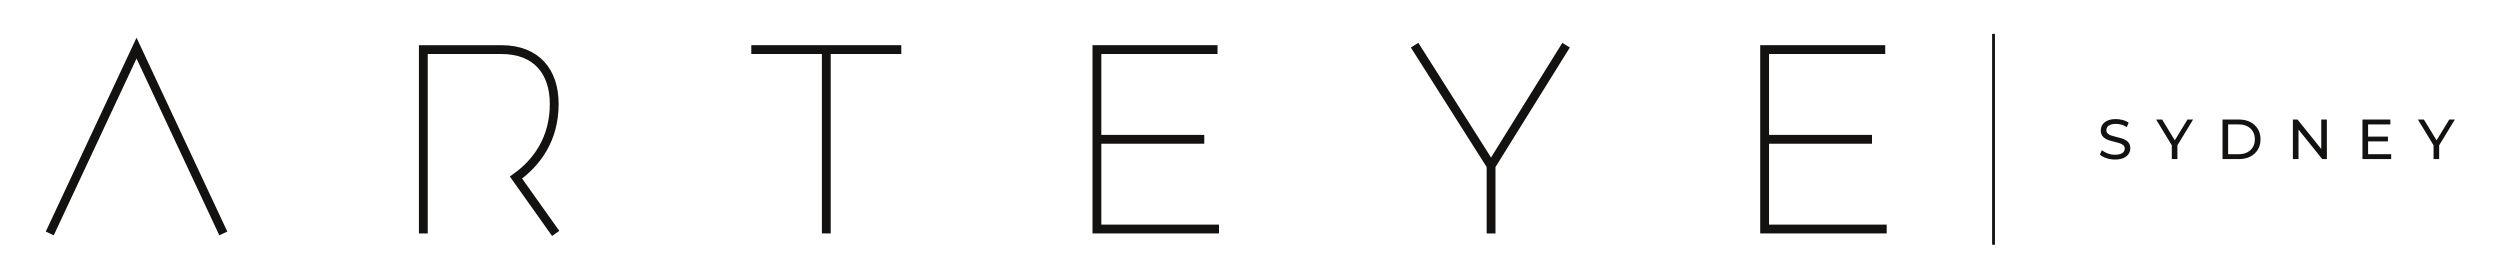
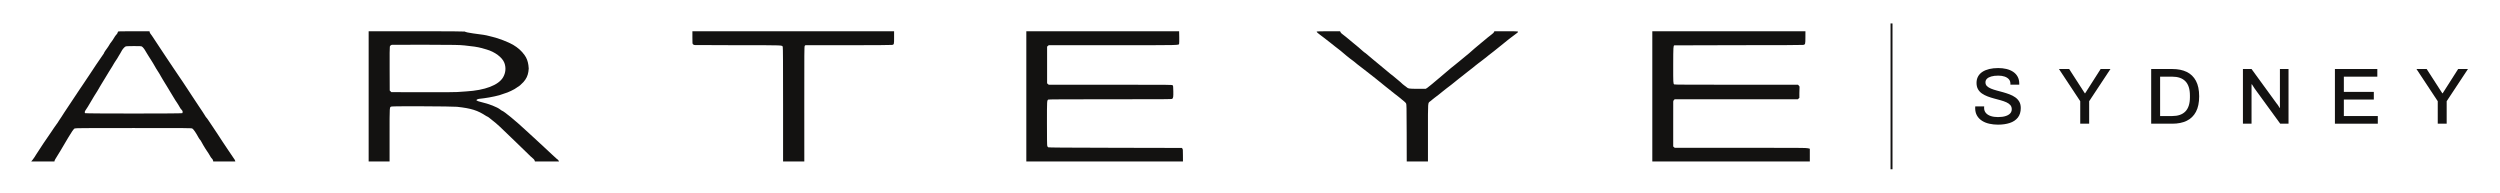
- <svg xmlns="http://www.w3.org/2000/svg" viewBox="0 0 1327.82 148.00" width="1328" height="148" fill="currentColor" style="color:#131211">
+ <svg xmlns="http://www.w3.org/2000/svg" viewBox="0 0 1920.17 148.00" width="1920" height="148" fill="currentColor" style="color:#131211">
  <g transform="translate(24,24)">
-     <g transform="scale(1.5625)" fill="none" stroke="currentColor" stroke-width="3.0" stroke-miterlimit="4">
-       <path transform="translate(0.00,0)" d="M1.5 64 L31 1 L60.5 64" />
-       <path transform="translate(127.00,0)" d="M1.5 0 V64 M0 1.5 H28 C40 1.5 46 9 46 20 C46 32 40 40 33 45 L46.5 64" />
-       <path transform="translate(240.00,0)" d="M0 1.5 H51 M25.5 0 V64" />
-       <path transform="translate(356.00,0)" d="M1.5 0 V64 M0 1.5 H42.5 M0 32 H38 M0 62.5 H43" />
-       <path transform="translate(464.00,0)" d="M1.5 0 L27.5 41 L53 0 M27.5 41 V64" />
-       <path transform="translate(583.00,0)" d="M1.5 0 V64 M0 1.5 H42.5 M0 32 H38 M0 62.5 H43" />
+     <g transform="translate(0.00,0.00) scale(1.78571)">
+       <g transform="scale(0.125)">
+         <g transform="translate(0,448) scale(0.1,-0.1)" fill="currentColor" stroke="none">
+           <path d="M2984 4463 c-17 -54 -29 -75 -48 -91 -22 -17 -101 -133 -129 -188 -9 -17 -23 -36 -31 -44 -19 -15 -96 -131 -121 -180 -9 -19 -28 -46 -41 -60 -32 -35 -114 -161 -114 -177 0 -7 -13 -27 -29 -46 -16 -18 -125 -178 -243 -355 -117 -177 -223 -337 -235 -355 -12 -17 -49 -72 -82 -122 -32 -49 -68 -102 -78 -117 -10 -15 -44 -67 -77 -115 -32 -48 -71 -106 -87 -128 -65 -92 -481 -718 -542 -815 -36 -58 -74 -117 -84 -132 -10 -15 -43 -64 -74 -110 -31 -46 -62 -94 -69 -108 -7 -14 -27 -41 -44 -60 -17 -20 -51 -68 -76 -108 -25 -40 -59 -92 -77 -115 -37 -50 -259 -373 -287 -420 -28 -45 -222 -344 -256 -392 -15 -22 -35 -54 -44 -72 -9 -18 -39 -59 -66 -92 l-51 -61 399 0 400 0 5 28 c3 15 32 67 65 117 32 50 97 155 144 235 47 80 95 161 106 180 52 87 109 182 160 270 96 165 183 290 212 305 25 13 292 15 2025 15 1892 0 1998 -1 2027 -17 43 -26 121 -138 219 -319 15 -27 37 -58 49 -69 12 -11 35 -47 51 -80 16 -33 44 -83 62 -111 17 -29 46 -76 64 -105 17 -30 43 -70 58 -89 29 -38 80 -120 119 -190 13 -25 38 -58 55 -73 17 -16 33 -43 37 -63 l6 -34 380 0 380 0 -7 27 c-3 16 -24 51 -45 78 -21 28 -108 156 -193 285 -86 129 -174 262 -197 295 -22 33 -62 94 -88 135 -26 42 -59 93 -75 115 -15 22 -55 83 -90 135 -34 52 -72 109 -83 125 -23 32 -89 131 -158 235 -23 36 -51 71 -60 79 -10 8 -26 31 -36 50 -15 30 -145 229 -226 346 -12 17 -59 89 -106 160 -46 72 -111 170 -144 218 -32 49 -72 110 -89 136 -31 47 -92 141 -155 235 -19 29 -44 66 -54 82 -10 16 -28 43 -40 59 -11 17 -55 80 -96 141 -41 62 -120 178 -175 259 -55 81 -129 192 -165 246 -36 54 -81 122 -101 151 -20 29 -106 159 -191 288 -85 129 -181 275 -214 324 -32 49 -70 105 -83 125 -13 20 -34 48 -47 63 -12 15 -25 41 -29 58 l-7 30 -539 0 c-505 0 -540 -1 -545 -17z m824 -509 c33 -20 90 -92 126 -159 15 -27 37 -64 49 -82 12 -18 42 -66 67 -108 25 -42 59 -95 75 -118 17 -23 46 -70 65 -104 88 -156 146 -253 186 -310 24 -34 44 -66 44 -71 0 -5 17 -35 38 -68 21 -32 55 -90 76 -129 22 -38 53 -90 70 -115 18 -25 46 -70 62 -100 17 -30 68 -116 114 -190 46 -74 95 -155 109 -180 55 -93 87 -144 118 -186 18 -24 44 -65 58 -91 58 -105 81 -142 113 -171 24 -23 32 -38 32 -65 0 -19 -6 -40 -14 -46 -19 -16 -3323 -16 -3342 0 -24 20 -15 63 24 116 20 29 52 76 69 105 94 152 168 277 186 313 10 22 29 54 42 70 32 44 164 261 197 325 15 30 41 73 57 95 16 22 68 108 116 190 48 83 107 179 130 215 50 77 148 236 183 300 14 25 33 54 42 65 20 23 95 144 118 190 8 17 26 45 39 63 13 18 34 54 45 80 27 60 104 150 143 168 22 10 94 13 283 14 215 0 258 -2 280 -16z" />
+           <path d="M11610 2240 l0 -2240 360 0 360 0 0 910 c0 1015 -4 959 68 980 52 16 2104 8 2252 -9 495 -54 711 -123 1005 -318 28 -18 56 -33 62 -33 7 0 34 -19 61 -43 27 -23 76 -62 108 -87 141 -108 249 -209 719 -665 176 -171 362 -351 413 -400 52 -50 124 -120 160 -156 37 -36 81 -75 99 -87 17 -13 37 -38 43 -57 l12 -35 414 0 415 0 -16 30 c-9 16 -19 30 -23 30 -4 0 -23 14 -42 32 -19 18 -87 79 -150 137 -63 57 -189 175 -280 261 -91 85 -257 240 -370 342 -113 103 -223 204 -245 224 -333 313 -759 665 -834 689 -11 3 -39 22 -61 40 -100 83 -392 198 -660 259 -65 15 -126 35 -140 46 l-25 20 22 19 c13 11 44 22 70 25 27 3 104 13 173 21 216 27 557 102 626 138 18 9 53 21 79 27 101 23 356 144 423 202 18 15 36 28 41 28 18 0 129 96 188 163 96 108 147 216 169 353 16 104 16 118 1 227 -21 143 -59 244 -132 346 -103 145 -227 255 -397 356 -158 92 -504 226 -699 270 -41 9 -103 24 -139 35 -92 26 -214 46 -535 86 -136 17 -272 47 -289 64 -7 7 -588 10 -1658 10 l-1648 0 0 -2240z m3300 1752 c258 -24 465 -56 580 -89 47 -14 123 -35 170 -48 292 -82 549 -274 620 -463 62 -164 46 -343 -45 -498 -157 -269 -624 -446 -1270 -484 -99 -5 -236 -15 -305 -21 -82 -7 -490 -9 -1197 -7 l-1073 3 -27 28 -28 27 -3 738 c-2 490 0 749 7 773 10 32 26 47 71 63 8 3 526 4 1150 2 1051 -3 1151 -5 1350 -24z" />
+           <path d="M22750 4265 c0 -204 1 -215 21 -233 11 -11 34 -23 51 -26 17 -3 692 -6 1500 -6 1617 0 1514 4 1537 -61 8 -23 11 -582 11 -1985 l0 -1954 365 0 366 0 -1 1976 c-1 1783 0 1978 15 2000 8 13 21 24 28 24 6 0 671 1 1477 0 877 0 1481 4 1505 10 64 15 65 19 65 257 l0 213 -3470 0 -3470 0 0 -215z" />
+           <path d="M34240 2240 l0 -2240 2695 0 2695 0 -1 210 c0 188 -2 211 -19 232 l-18 23 -2289 5 c-1784 4 -2293 8 -2309 17 -12 7 -27 27 -33 44 -8 22 -11 260 -11 781 0 804 -1 791 50 818 13 7 686 10 2131 10 1920 0 2114 1 2130 15 35 33 40 67 37 258 -3 172 -5 188 -23 207 -21 20 -22 20 -2142 20 l-2122 0 -28 24 -28 24 0 632 0 632 28 24 28 24 2205 0 c2388 0 2263 -3 2282 52 4 13 6 114 4 226 l-4 202 -2629 0 -2629 0 0 -2240z" />
+           <path d="M44230 4471 c0 -19 47 -66 109 -107 36 -24 93 -67 126 -95 53 -45 153 -123 236 -183 15 -12 81 -64 146 -117 65 -52 132 -104 148 -114 17 -10 46 -33 65 -51 54 -50 130 -114 194 -164 32 -25 88 -69 124 -99 37 -30 84 -64 104 -77 20 -13 45 -32 55 -43 20 -21 131 -109 273 -216 51 -38 107 -82 124 -96 17 -15 87 -70 156 -122 69 -53 136 -105 150 -117 153 -127 341 -280 365 -295 17 -10 64 -48 106 -84 41 -36 125 -103 185 -148 60 -45 132 -100 159 -123 187 -150 237 -194 252 -223 17 -30 18 -97 21 -1014 l2 -983 365 0 365 0 0 988 c0 1115 -7 1013 80 1083 23 19 61 50 84 69 22 20 51 42 63 50 51 35 233 178 292 229 35 31 89 74 121 96 65 46 247 188 326 255 29 25 74 61 99 80 26 19 67 51 90 70 122 99 167 135 240 190 126 95 175 135 245 194 36 31 83 68 105 82 22 15 86 63 143 108 57 45 119 93 138 108 19 14 52 41 73 60 21 18 58 47 82 63 23 17 64 48 90 70 66 56 140 115 319 256 85 67 176 141 201 163 26 23 95 75 155 116 59 41 118 86 131 99 50 52 55 51 -385 51 l-408 0 -10 -29 c-7 -17 -42 -51 -90 -86 -43 -32 -103 -79 -133 -104 -78 -68 -138 -117 -242 -201 -99 -80 -328 -276 -394 -338 -22 -20 -69 -59 -105 -86 -36 -28 -118 -95 -183 -151 -65 -55 -156 -129 -202 -165 -46 -36 -105 -83 -132 -105 -115 -96 -245 -205 -330 -280 -51 -44 -134 -114 -184 -155 -51 -41 -127 -106 -171 -143 -43 -38 -102 -84 -130 -103 l-53 -34 -280 0 c-316 0 -319 1 -408 78 -27 23 -52 42 -57 42 -5 0 -29 19 -53 42 -50 49 -97 91 -192 168 -37 30 -97 80 -133 111 -37 30 -83 66 -102 79 -19 14 -89 72 -156 130 -67 58 -167 141 -223 185 -56 44 -146 118 -200 165 -54 47 -128 110 -166 140 -37 30 -82 67 -99 83 -17 15 -34 27 -39 27 -4 0 -27 18 -50 40 -74 69 -208 183 -357 303 -80 65 -183 150 -230 191 -47 40 -104 85 -128 100 -24 15 -50 42 -59 61 l-17 35 -403 0 c-222 0 -403 -4 -403 -9z" />
+           <path d="M55780 2240 l0 -2240 2710 0 2710 0 0 219 0 219 -65 16 c-58 15 -273 16 -2324 16 l-2260 0 -26 22 -26 23 0 755 c1 415 1 770 1 788 0 22 8 41 25 57 l24 25 2119 0 2119 0 27 25 26 24 0 164 c0 91 3 178 6 195 5 26 1 36 -24 61 l-30 31 -2122 0 c-1626 0 -2126 2 -2137 11 -34 29 -35 49 -34 671 2 629 4 659 39 673 9 3 1002 6 2207 6 1331 -1 2206 3 2230 9 70 16 72 22 73 259 l1 211 -2634 0 -2635 0 0 -2240z" />
+         </g>
+       </g>
    </g>
-     <rect x="1034.12" y="-6" width="1.5" height="112.00" />
-     <g transform="translate(1090.12,39.50)">
-       <path d="M9.272 21.242Q6.865 21.242 4.676 20.503Q2.486 19.765 1.233 18.601L2.337 16.261Q3.53 17.304 5.392 18Q7.255 18.696 9.267 18.696Q11.091 18.696 12.23 18.269Q13.368 17.841 13.908 17.106Q14.449 16.37 14.449 15.46Q14.449 14.365 13.754 13.704Q13.059 13.042 11.935 12.644Q10.811 12.245 9.452 11.938Q8.093 11.631 6.731 11.233Q5.369 10.835 4.245 10.2Q3.121 9.564 2.427 8.506Q1.732 7.448 1.732 5.773Q1.732 4.139 2.594 2.775Q3.455 1.41 5.241 0.584Q7.027 -0.242 9.791 -0.242Q11.623 -0.242 13.422 0.245Q15.222 0.732 16.539 1.627L15.551 4.007Q14.189 3.128 12.685 2.716Q11.18 2.304 9.77 2.304Q8.011 2.304 6.875 2.759Q5.739 3.214 5.213 3.962Q4.688 4.711 4.688 5.651Q4.688 6.75 5.383 7.412Q6.077 8.073 7.201 8.459Q8.325 8.845 9.687 9.164Q11.049 9.484 12.408 9.872Q13.767 10.259 14.891 10.882Q16.015 11.505 16.71 12.559Q17.405 13.612 17.405 15.257Q17.405 16.865 16.528 18.23Q15.651 19.595 13.846 20.418Q12.041 21.242 9.272 21.242Z" />
-       <path d="M39.447 21.0V12.966L40.129 14.809L31.125 0.0H34.323L41.919 12.498H40.159L47.78 0.0H50.75L41.746 14.809L42.428 12.966V21.0Z" />
-       <path d="M66.394 21.0V0.0H75.231Q78.611 0.0 81.165 1.327Q83.718 2.654 85.149 5.011Q86.579 7.369 86.579 10.5Q86.579 13.631 85.149 15.989Q83.718 18.346 81.165 19.673Q78.611 21.0 75.231 21.0ZM69.375 18.403H75.069Q77.671 18.403 79.573 17.405Q81.474 16.406 82.523 14.627Q83.573 12.848 83.573 10.5Q83.573 8.127 82.523 6.36Q81.474 4.594 79.573 3.595Q77.671 2.597 75.069 2.597H69.375Z" />
-       <path d="M103.774 21.0V0.0H106.235L120.105 17.244H118.838V0.0H121.819V21.0H119.359L105.488 3.756H106.755V21.0Z" />
-       <path d="M140.734 21.0V0.0H155.556V2.597H143.715V18.403H155.981V21.0ZM143.464 11.608V9.062H154.257V11.608Z" />
-       <path d="M178.497 21.0V12.966L179.179 14.809L170.175 0.0H173.373L180.969 12.498H179.209L186.83 0.0H189.8L180.796 14.809L181.478 12.966V21.0Z" />
+     <rect x="1428.07" y="-6" width="1.5" height="112.00" />
+     <g transform="translate(1490.07,29.00)">
+       <path d="M20.51 42.735Q17.082 42.735 13.898 42.031Q10.714 41.327 8.265 39.765Q5.816 38.204 4.408 35.786Q3 33.367 3 30Q3 29.633 3.031 29.296Q3.061 28.959 3.061 28.714H9.918Q9.918 28.898 9.888 29.265Q9.857 29.633 9.857 29.878Q9.857 32.143 11.204 33.735Q12.551 35.327 14.969 36.122Q17.388 36.918 20.51 36.918Q22.224 36.918 23.816 36.704Q25.408 36.49 26.724 36.031Q28.041 35.571 29.02 34.867Q30 34.163 30.551 33.184Q31.102 32.204 31.102 30.918Q31.102 28.959 29.969 27.673Q28.837 26.388 26.908 25.531Q24.98 24.673 22.561 24Q20.143 23.327 17.571 22.653Q15 21.98 12.582 21.061Q10.163 20.143 8.235 18.827Q6.306 17.51 5.173 15.52Q4.041 13.531 4.041 10.653Q4.041 7.898 5.204 5.755Q6.367 3.612 8.571 2.173Q10.776 0.735 13.837 -3.552713678800501e-15Q16.898 -0.735 20.755 -0.735Q24.061 -0.735 27 -0.031Q29.939 0.673 32.143 2.143Q34.347 3.612 35.602 5.878Q36.857 8.143 36.857 11.265V12H30.061V11.204Q30.061 9.245 28.898 7.898Q27.735 6.551 25.653 5.816Q23.571 5.082 20.816 5.082Q17.571 5.082 15.367 5.724Q13.163 6.367 12.031 7.5Q10.898 8.633 10.898 10.224Q10.898 12 12.061 13.133Q13.224 14.265 15.153 15.061Q17.082 15.857 19.5 16.5Q21.918 17.143 24.459 17.847Q27 18.551 29.418 19.469Q31.837 20.388 33.765 21.735Q35.694 23.082 36.857 25.071Q38.02 27.061 38.02 29.939Q38.02 34.469 35.755 37.316Q33.49 40.163 29.541 41.449Q25.592 42.735 20.51 42.735Z" />
+       <path d="M83.694 42V24.735L67.347 0.0H75.184L87.184 18.612H87.49L99.367 0.0H106.898L90.551 24.735V42Z" />
+       <path d="M138.184 42V0.0H154.408Q160.898 0.0 165.49 2.235Q170.082 4.469 172.561 9.092Q175.041 13.714 175.041 21Q175.041 28.224 172.561 32.878Q170.082 37.531 165.49 39.765Q160.898 42 154.408 42ZM145.041 36.122H154.347Q157.592 36.122 160.133 35.265Q162.673 34.408 164.418 32.633Q166.163 30.857 167.051 28.133Q167.939 25.408 167.939 21.673V20.388Q167.939 16.592 167.051 13.867Q166.163 11.143 164.418 9.367Q162.673 7.592 160.133 6.735Q157.592 5.878 154.347 5.878H145.041Z" />
+       <path d="M208.653 42V0.0H215.265L234.429 26.327Q234.796 26.694 235.255 27.367Q235.714 28.041 236.143 28.714Q236.571 29.388 236.755 29.816H237.061Q237.061 28.898 237.061 28.041Q237.061 27.184 237.061 26.327V0.0H243.673V42H237.306L217.898 15.367Q217.408 14.633 216.673 13.5Q215.939 12.367 215.571 11.755H215.265Q215.265 12.612 215.265 13.5Q215.265 14.388 215.265 15.367V42Z" />
+       <path d="M279.306 42V0.0H311.878V5.878H286.163V17.571H309.184V23.449H286.163V36.122H312.245V42Z" />
+       <path d="M358.286 42V24.735L341.939 0.0H349.776L361.776 18.612H362.082L373.959 0.0H381.49L365.143 24.735V42Z" />
    </g>
  </g>
</svg>
